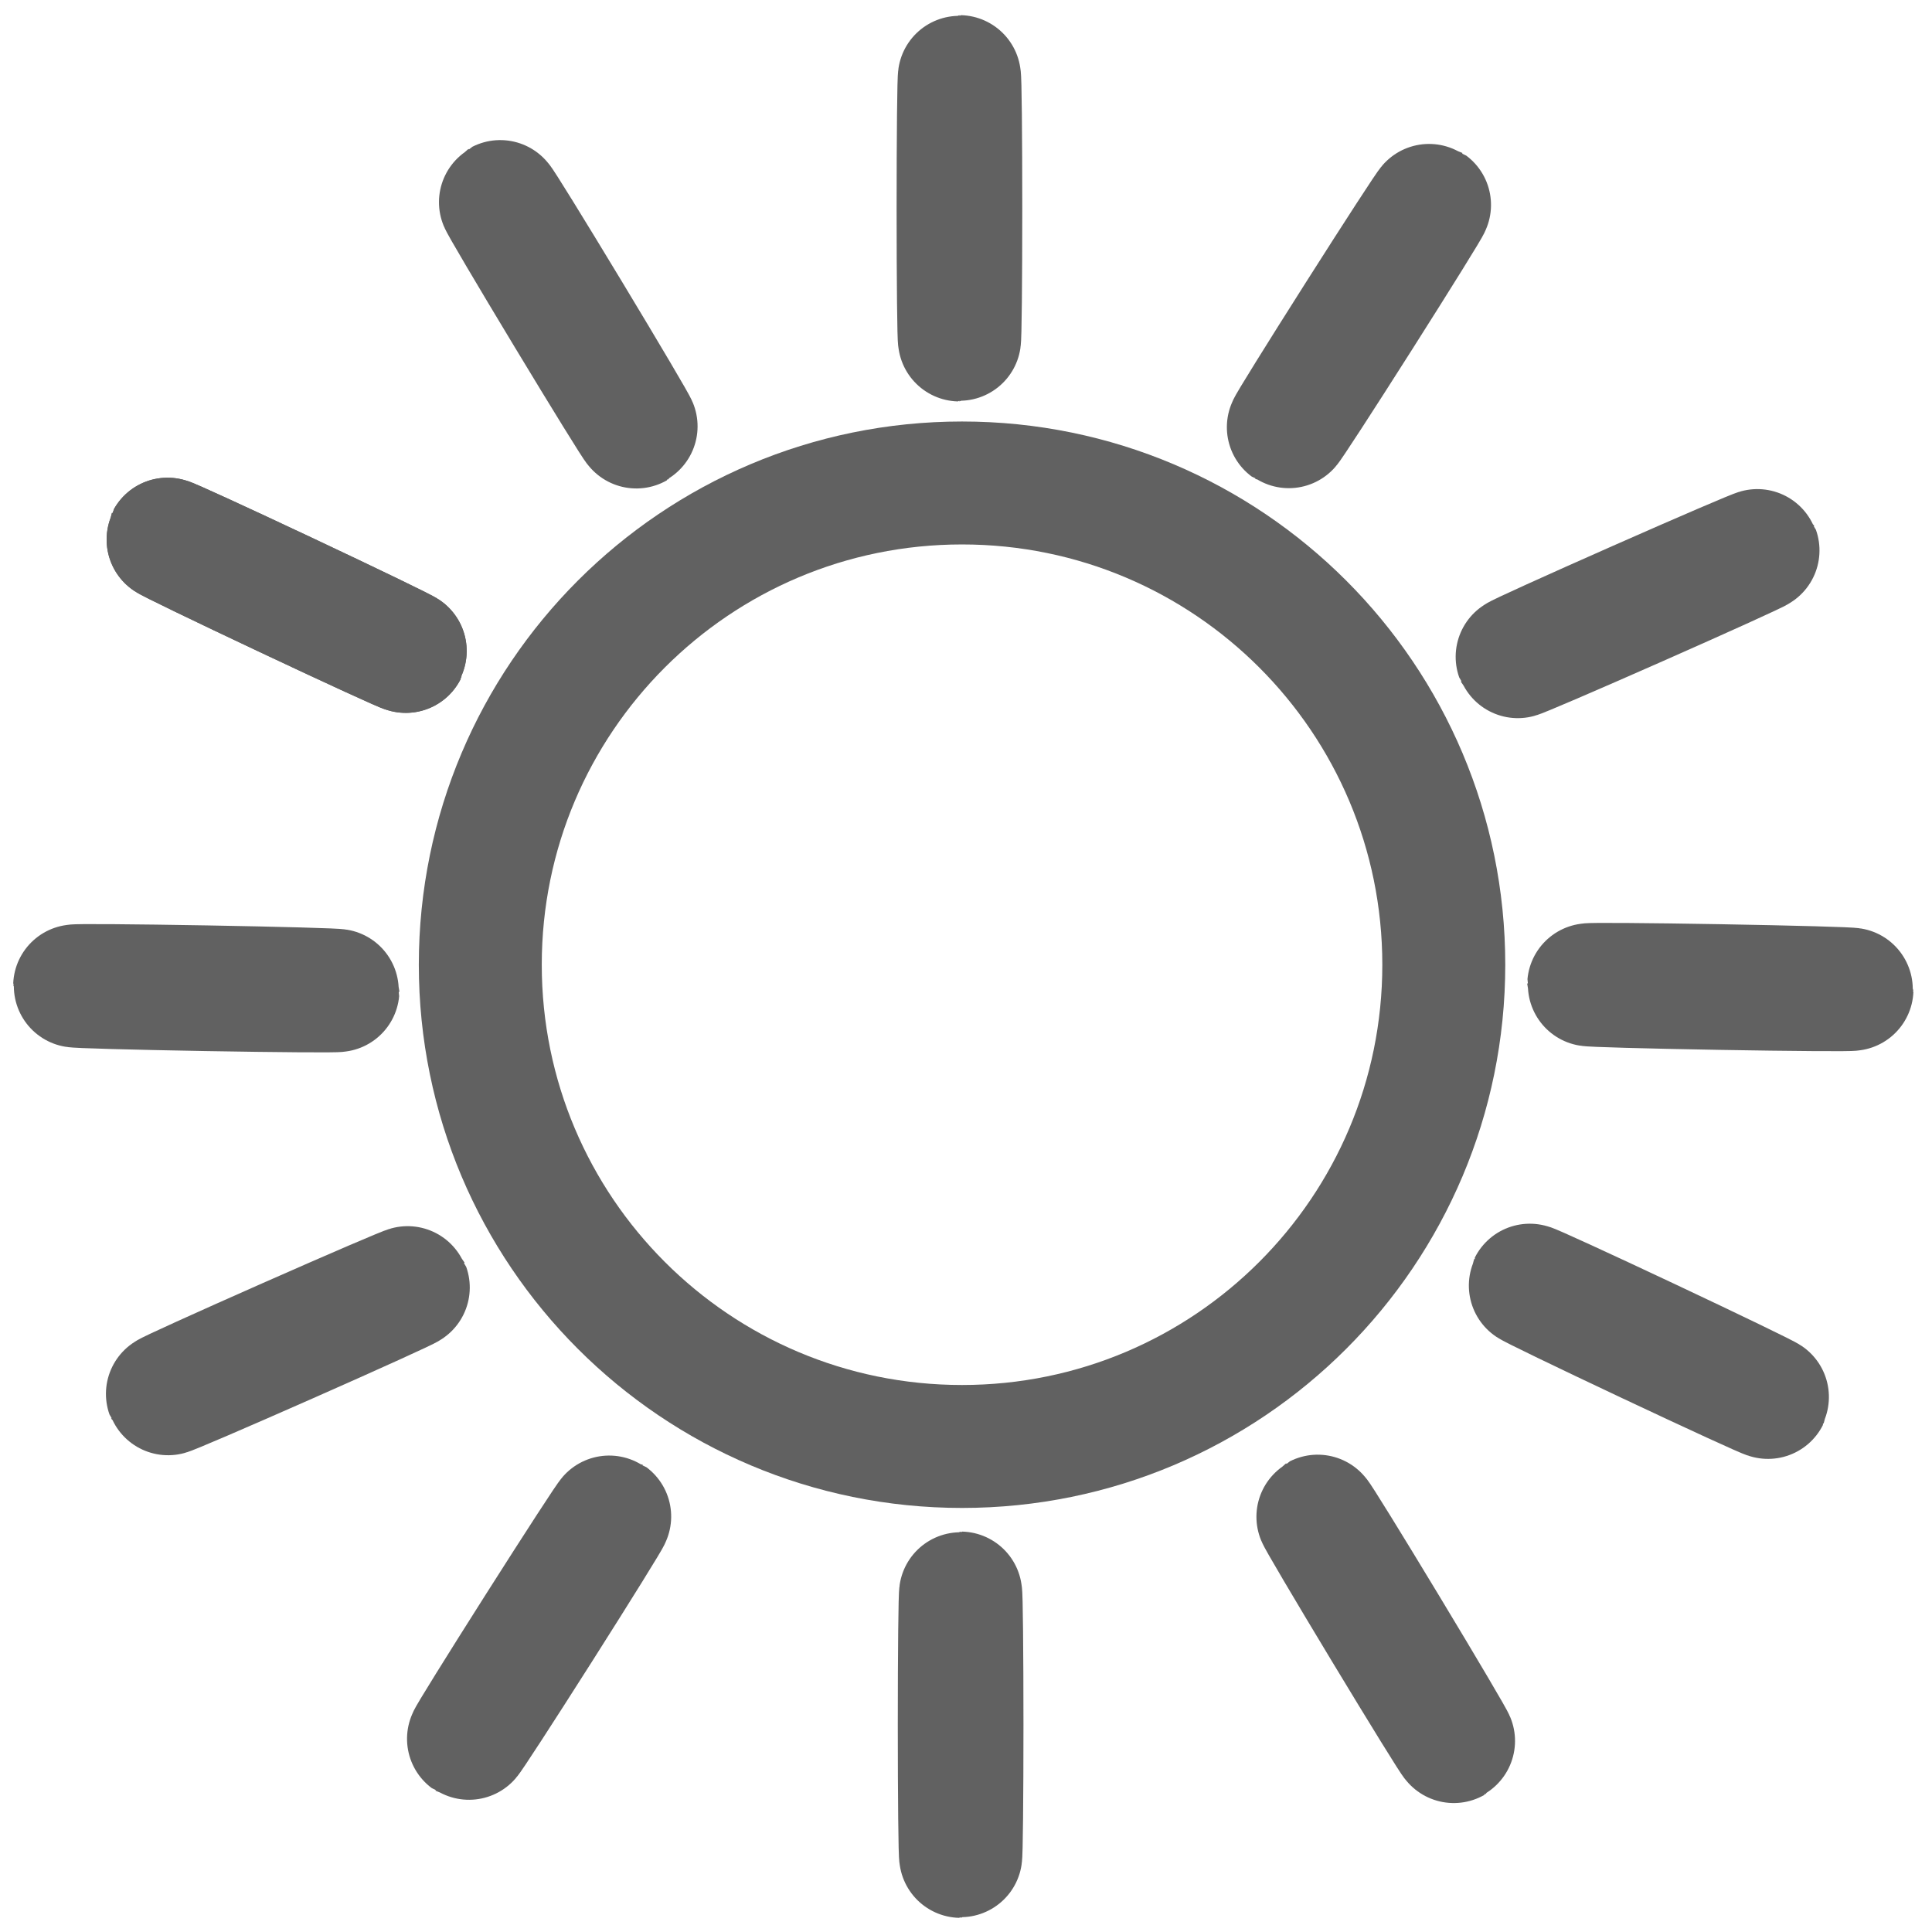
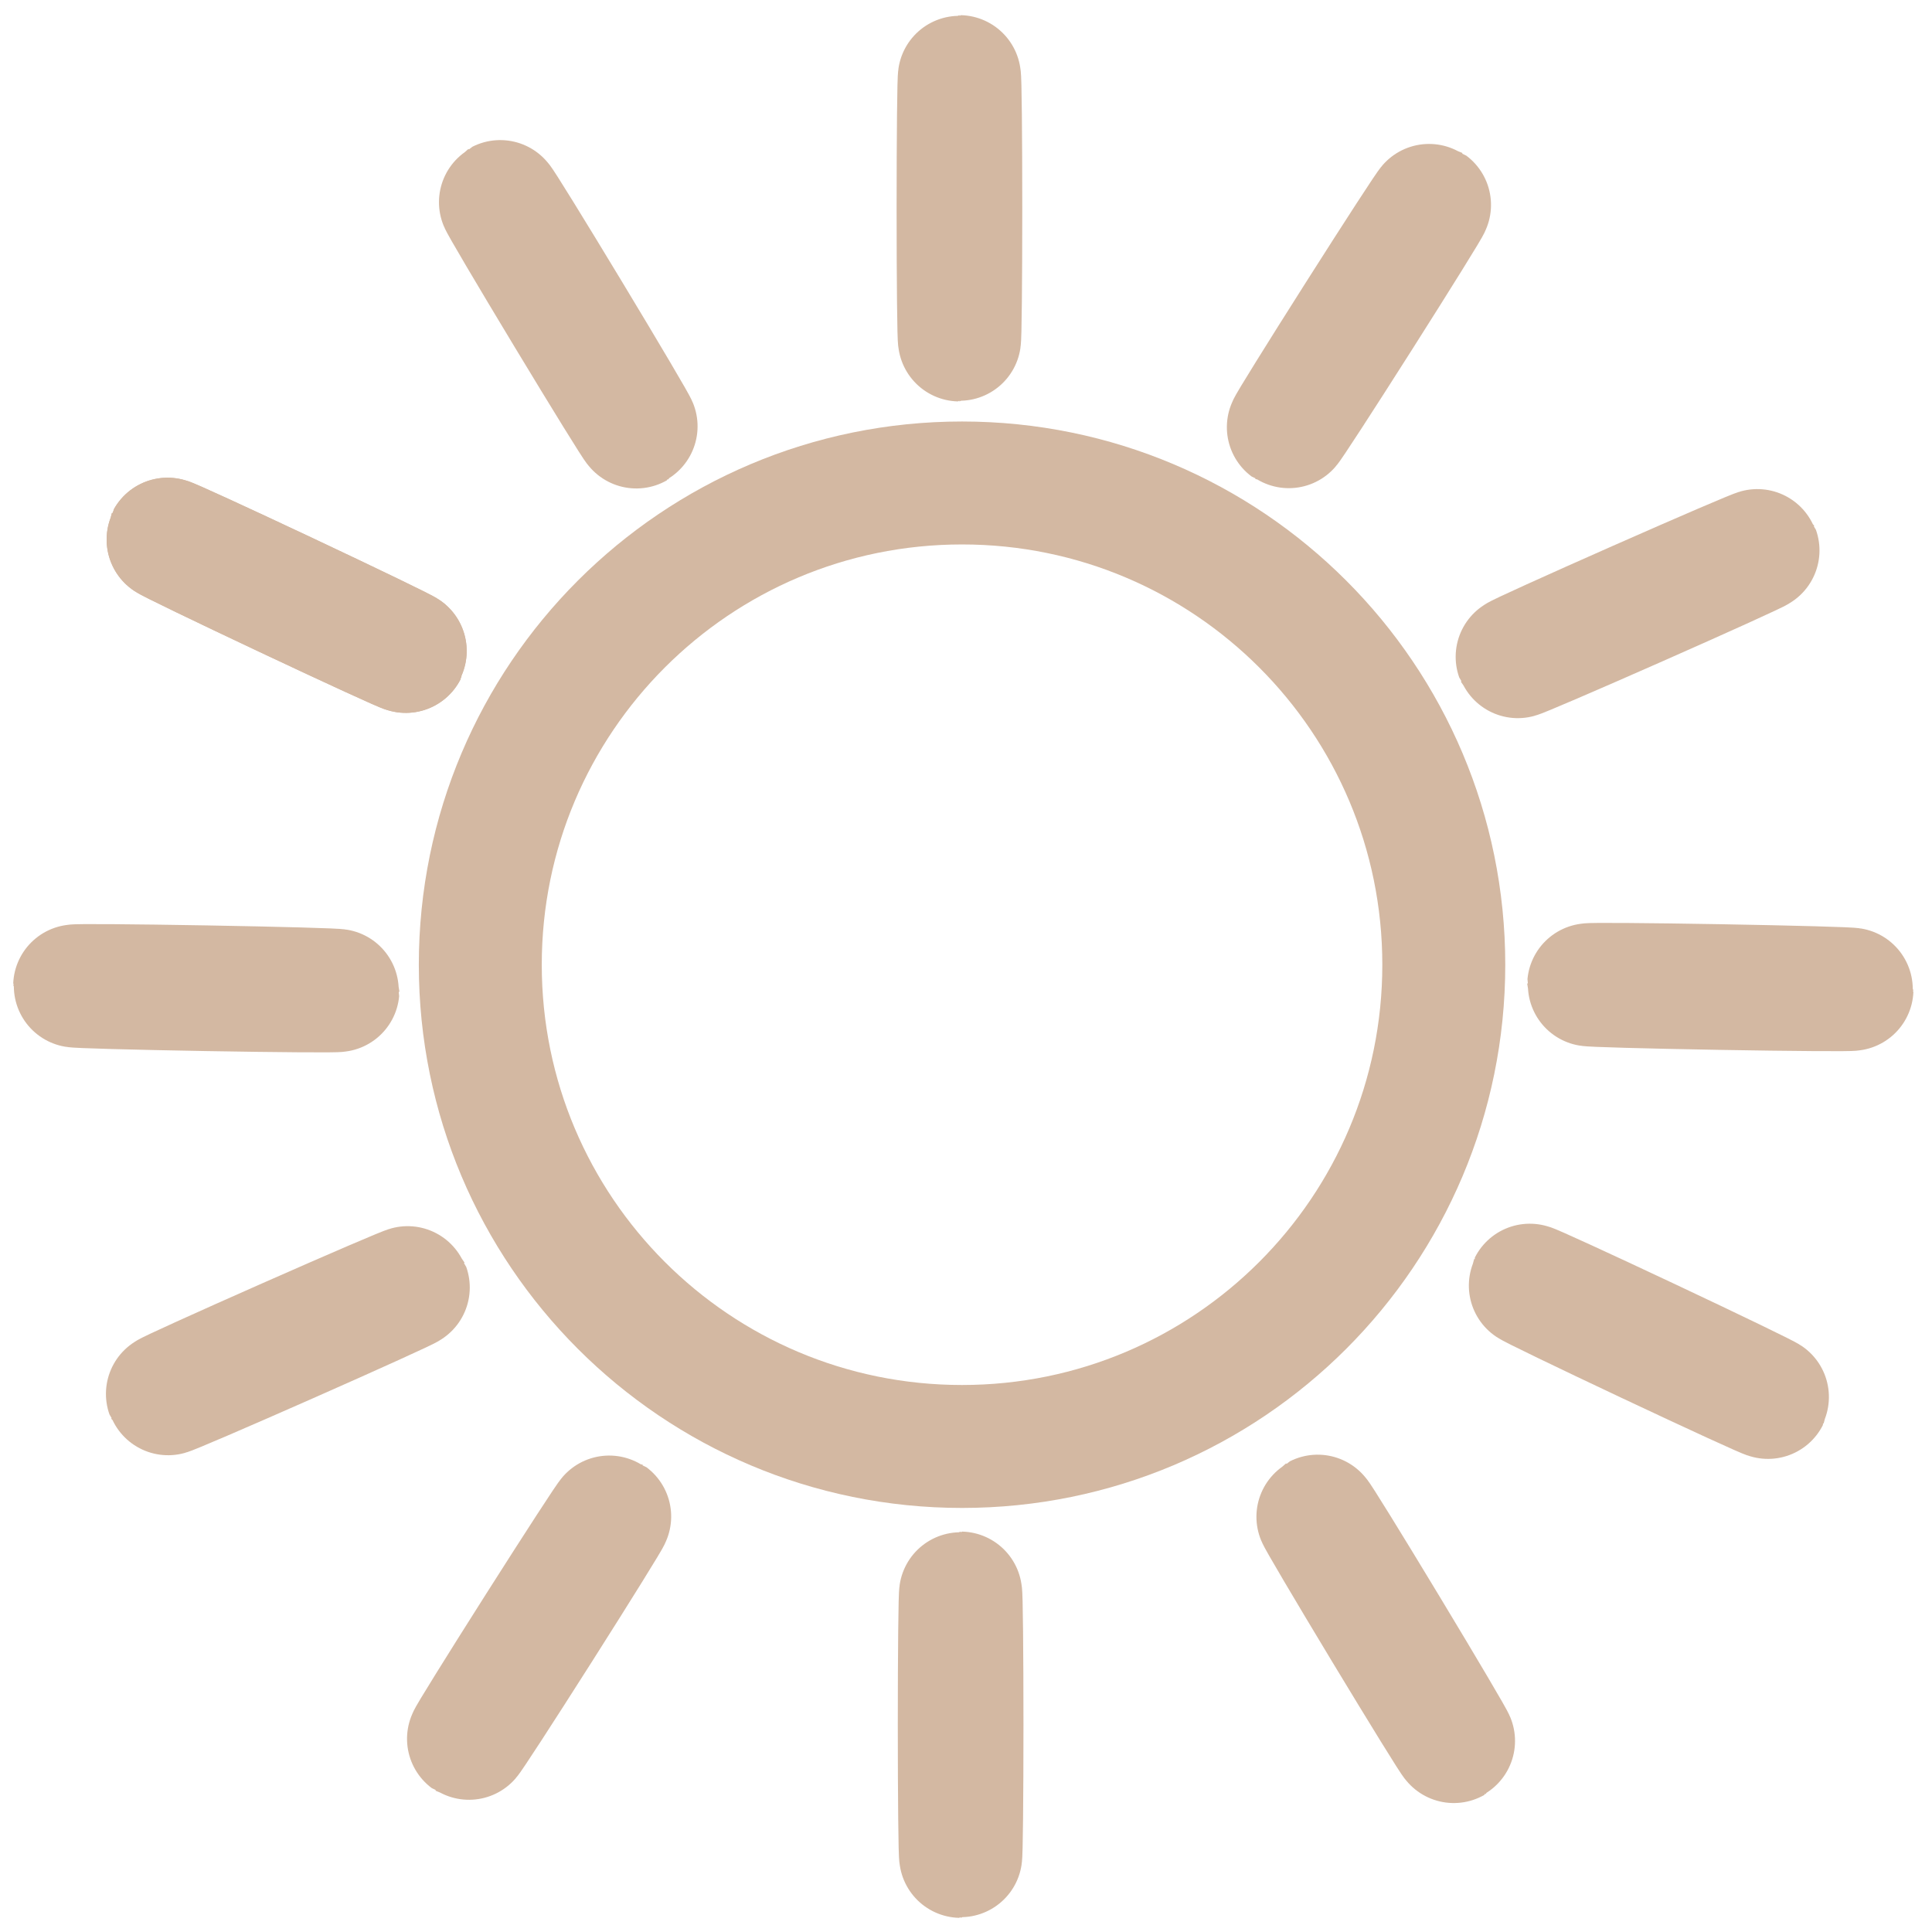
<svg xmlns="http://www.w3.org/2000/svg" version="1.0" width="550" height="550" preserveAspectRatio="xMidYMid meet" style="">
  <rect id="backgroundrect" width="100%" height="100%" x="0" y="0" fill="none" stroke="none" style="" class="" />
  <g class="currentLayer" style="">
-     <path fill="none" stroke="#616161" stroke-opacity="1" stroke-width="35" stroke-dasharray="none" stroke-linejoin="miter" stroke-linecap="butt" stroke-dashoffset="" fill-rule="nonzero" opacity="1" marker-start="" marker-mid="" marker-end="" d="M136.729,274.636 C136.729,198.865 198.103,137.492 273.873,137.492 C349.643,137.492 411.017,198.865 411.017,274.636 C411.017,350.406 349.643,411.78 273.873,411.78 C198.103,411.78 136.729,350.406 136.729,274.636 z" id="svg_7" class="" />
-     <path fill="none" fill-opacity="1" stroke="#616161" stroke-opacity="1" stroke-width="35" stroke-dasharray="none" stroke-linejoin="miter" stroke-linecap="butt" stroke-dashoffset="" fill-rule="nonzero" opacity="1" marker-start="" marker-mid="" marker-end="" d="M273.085,490.992 C273.085,470.283 273.258,453.508 273.471,453.508 C273.685,453.508 273.858,470.283 273.858,490.992 C273.858,511.7 273.685,528.475 273.471,528.475 C273.258,528.475 273.085,511.7 273.085,490.992 z" id="svg_2" class="" />
-     <path fill="none" fill-opacity="1" stroke="#616161" stroke-opacity="1" stroke-width="35" stroke-dasharray="none" stroke-linejoin="miter" stroke-linecap="butt" stroke-dashoffset="" fill-rule="nonzero" opacity="1" marker-start="" marker-mid="" marker-end="" d="M58.339,281.33 C58.339,260.622 58.512,243.847 58.725,243.847 C58.939,243.847 59.112,260.622 59.112,281.33 C59.112,302.039 58.939,318.814 58.725,318.814 C58.512,318.814 58.339,302.039 58.339,281.33 z" class="" id="svg_4" transform="rotate(91.00061 58.7254,281.3305) " />
-     <path fill="none" fill-opacity="1" stroke="#616161" stroke-opacity="1" stroke-width="35" stroke-dasharray="none" stroke-linejoin="miter" stroke-linecap="butt" stroke-dashoffset="" fill-rule="nonzero" opacity="1" marker-start="" marker-mid="" marker-end="" d="M489.356,280.992 C489.356,260.283 489.529,243.508 489.742,243.508 C489.956,243.508 490.129,260.283 490.129,280.992 C490.129,301.7 489.956,318.475 489.742,318.475 C489.529,318.475 489.356,301.7 489.356,280.992 z" class="" transform="rotate(91.00061 489.7423,280.9915) " id="svg_5" />
-     <path fill="none" fill-opacity="1" stroke="#616161" stroke-opacity="1" stroke-width="35" stroke-dasharray="none" stroke-linejoin="miter" stroke-linecap="butt" stroke-dashoffset="" fill-rule="nonzero" opacity="1" marker-start="" marker-mid="" marker-end="" d="M386.475,89.975 C386.475,69.266 386.647,52.492 386.861,52.492 C387.074,52.492 387.247,69.266 387.247,89.975 C387.247,110.683 387.074,127.458 386.861,127.458 C386.647,127.458 386.475,110.683 386.475,89.975 z" class="" transform="rotate(32.42409 386.861,89.97459) " id="svg_11" />
-     <path fill="none" fill-opacity="1" stroke="#616161" stroke-opacity="1" stroke-width="35" stroke-dasharray="none" stroke-linejoin="miter" stroke-linecap="butt" stroke-dashoffset="" fill-rule="nonzero" opacity="1" marker-start="" marker-mid="" marker-end="" d="M153.085,463.364 C153.085,442.656 153.258,425.881 153.471,425.881 C153.685,425.881 153.858,442.656 153.858,463.364 C153.858,484.073 153.685,500.847 153.471,500.847 C153.258,500.847 153.085,484.073 153.085,463.364 z" class="" transform="rotate(32.42409 153.4712,463.3644) " id="svg_13" />
-     <path fill="none" fill-opacity="1" stroke="#616161" stroke-opacity="1" stroke-width="35" stroke-dasharray="none" stroke-linejoin="miter" stroke-linecap="butt" stroke-dashoffset="" fill-rule="nonzero" opacity="1" marker-start="" marker-mid="" marker-end="" d="M465.797,171.839 C465.797,151.13 465.97,134.356 466.183,134.356 C466.397,134.356 466.569,151.13 466.569,171.839 C466.569,192.548 466.397,209.322 466.183,209.322 C465.97,209.322 465.797,192.548 465.797,171.839 z" class="" transform="rotate(66.16726 466.183,171.839) " id="svg_12" />
-     <path fill="none" fill-opacity="1" stroke="#616161" stroke-opacity="1" stroke-width="35" stroke-dasharray="none" stroke-linejoin="miter" stroke-linecap="butt" stroke-dashoffset="" fill-rule="nonzero" opacity="1" marker-start="" marker-mid="" marker-end="" d="M81.559,381.669 C81.559,360.961 81.732,344.186 81.946,344.186 C82.159,344.186 82.332,360.961 82.332,381.669 C82.332,402.378 82.159,419.153 81.946,419.153 C81.732,419.153 81.559,402.378 81.559,381.669 z" class="" transform="rotate(66.16726 81.94576,381.6695) " id="svg_14" />
-     <path fill="none" fill-opacity="1" stroke="#616161" stroke-opacity="1" stroke-width="35" stroke-dasharray="none" stroke-linejoin="miter" stroke-linecap="butt" stroke-dashoffset="" fill-rule="nonzero" opacity="1" marker-start="" marker-mid="" marker-end="" d="M81.22,169.466 C81.22,148.757 81.393,131.983 81.607,131.983 C81.82,131.983 81.993,148.757 81.993,169.466 C81.993,190.175 81.82,206.949 81.607,206.949 C81.393,206.949 81.22,190.175 81.22,169.466 z" class="" id="svg_1" transform="rotate(-64.77271 81.6068,169.4661) " />
-     <path fill="none" fill-opacity="1" stroke="#616161" stroke-opacity="1" stroke-width="35" stroke-dasharray="none" stroke-linejoin="miter" stroke-linecap="butt" stroke-dashoffset="" fill-rule="nonzero" opacity="1" marker-start="" marker-mid="" marker-end="" d="M81.22,169.466 C81.22,148.757 81.393,131.983 81.607,131.983 C81.82,131.983 81.993,148.757 81.993,169.466 C81.993,190.175 81.82,206.949 81.607,206.949 C81.393,206.949 81.22,190.175 81.22,169.466 z" class="" transform="rotate(-64.77271 81.6068,169.4661) " id="svg_9" />
-     <path fill="none" fill-opacity="1" stroke="#616161" stroke-opacity="1" stroke-width="35" stroke-dasharray="none" stroke-linejoin="miter" stroke-linecap="butt" stroke-dashoffset="" fill-rule="nonzero" opacity="1" marker-start="" marker-mid="" marker-end="" d="M469.017,381.839 C469.017,361.13 469.19,344.356 469.403,344.356 C469.617,344.356 469.79,361.13 469.79,381.839 C469.79,402.548 469.617,419.322 469.403,419.322 C469.19,419.322 469.017,402.548 469.017,381.839 z" class="" transform="rotate(-64.77271 469.4034,381.839) " id="svg_10" />
-     <path fill="none" fill-opacity="1" stroke="#616161" stroke-opacity="1" stroke-width="35" stroke-dasharray="none" stroke-linejoin="miter" stroke-linecap="butt" stroke-dashoffset="" fill-rule="nonzero" opacity="1" marker-start="" marker-mid="" marker-end="" d="M161.39,89.466 C161.39,68.757 161.563,51.983 161.776,51.983 C161.99,51.983 162.163,68.757 162.163,89.466 C162.163,110.175 161.99,126.949 161.776,126.949 C161.563,126.949 161.39,110.175 161.39,89.466 z" class="" transform="rotate(-31.12534 161.7763,89.46613) " id="svg_8" />
-     <path fill="none" fill-opacity="1" stroke="#616161" stroke-opacity="1" stroke-width="35" stroke-dasharray="none" stroke-linejoin="miter" stroke-linecap="butt" stroke-dashoffset="" fill-rule="nonzero" opacity="1" marker-start="" marker-mid="" marker-end="" d="M394.102,463.703 C394.102,442.995 394.275,426.22 394.488,426.22 C394.702,426.22 394.875,442.995 394.875,463.703 C394.875,484.412 394.702,501.186 394.488,501.186 C394.275,501.186 394.102,484.412 394.102,463.703 z" class="" transform="rotate(-31.12534 394.4881,463.7034) " id="svg_6" />
-     <path fill="none" fill-opacity="1" stroke="#616161" stroke-opacity="1" stroke-width="35" stroke-dasharray="none" stroke-linejoin="miter" stroke-linecap="butt" stroke-dashoffset="" fill-rule="nonzero" opacity="1" marker-start="" marker-mid="" marker-end="" d="M272.746,59.297 C272.746,38.588 272.919,21.814 273.132,21.814 C273.346,21.814 273.519,38.588 273.519,59.297 C273.519,80.005 273.346,96.78 273.132,96.78 C272.919,96.78 272.746,80.005 272.746,59.297 z" class="" id="svg_3" />
+     <path fill="none" stroke="#d3b8a2" stroke-opacity="1" stroke-width="35" stroke-dasharray="none" stroke-linejoin="miter" stroke-linecap="butt" stroke-dashoffset="" fill-rule="nonzero" opacity="1" marker-start="" marker-mid="" marker-end="" d="M136.729,274.636 C136.729,198.865 198.103,137.492 273.873,137.492 C349.643,137.492 411.017,198.865 411.017,274.636 C411.017,350.406 349.643,411.78 273.873,411.78 C198.103,411.78 136.729,350.406 136.729,274.636 z" id="svg_7" class="selected" />
+     <path fill="none" fill-opacity="1" stroke="#d3b8a2" stroke-opacity="1" stroke-width="35" stroke-dasharray="none" stroke-linejoin="miter" stroke-linecap="butt" stroke-dashoffset="" fill-rule="nonzero" opacity="1" marker-start="" marker-mid="" marker-end="" d="M273.085,490.992 C273.085,470.283 273.258,453.508 273.471,453.508 C273.685,453.508 273.858,470.283 273.858,490.992 C273.858,511.7 273.685,528.475 273.471,528.475 C273.258,528.475 273.085,511.7 273.085,490.992 z" id="svg_2" class="selected" />
+     <path fill="none" fill-opacity="1" stroke="#d3b8a2" stroke-opacity="1" stroke-width="35" stroke-dasharray="none" stroke-linejoin="miter" stroke-linecap="butt" stroke-dashoffset="" fill-rule="nonzero" opacity="1" marker-start="" marker-mid="" marker-end="" d="M58.339,281.33 C58.339,260.622 58.512,243.847 58.725,243.847 C58.939,243.847 59.112,260.622 59.112,281.33 C59.112,302.039 58.939,318.814 58.725,318.814 C58.512,318.814 58.339,302.039 58.339,281.33 z" class="selected" id="svg_4" transform="rotate(91.00061 58.7254,281.3305) " />
+     <path fill="none" fill-opacity="1" stroke="#d3b8a2" stroke-opacity="1" stroke-width="35" stroke-dasharray="none" stroke-linejoin="miter" stroke-linecap="butt" stroke-dashoffset="" fill-rule="nonzero" opacity="1" marker-start="" marker-mid="" marker-end="" d="M489.356,280.992 C489.356,260.283 489.529,243.508 489.742,243.508 C489.956,243.508 490.129,260.283 490.129,280.992 C490.129,301.7 489.956,318.475 489.742,318.475 C489.529,318.475 489.356,301.7 489.356,280.992 z" class="selected" transform="rotate(91.00061 489.7423,280.9915) " id="svg_5" />
+     <path fill="none" fill-opacity="1" stroke="#d3b8a2" stroke-opacity="1" stroke-width="35" stroke-dasharray="none" stroke-linejoin="miter" stroke-linecap="butt" stroke-dashoffset="" fill-rule="nonzero" opacity="1" marker-start="" marker-mid="" marker-end="" d="M386.475,89.975 C386.475,69.266 386.647,52.492 386.861,52.492 C387.074,52.492 387.247,69.266 387.247,89.975 C387.247,110.683 387.074,127.458 386.861,127.458 C386.647,127.458 386.475,110.683 386.475,89.975 z" class="selected" transform="rotate(32.42409 386.861,89.97459) " id="svg_11" />
+     <path fill="none" fill-opacity="1" stroke="#d3b8a2" stroke-opacity="1" stroke-width="35" stroke-dasharray="none" stroke-linejoin="miter" stroke-linecap="butt" stroke-dashoffset="" fill-rule="nonzero" opacity="1" marker-start="" marker-mid="" marker-end="" d="M153.085,463.364 C153.085,442.656 153.258,425.881 153.471,425.881 C153.685,425.881 153.858,442.656 153.858,463.364 C153.858,484.073 153.685,500.847 153.471,500.847 C153.258,500.847 153.085,484.073 153.085,463.364 z" class="selected" transform="rotate(32.42409 153.4712,463.3644) " id="svg_13" />
+     <path fill="none" fill-opacity="1" stroke="#d3b8a2" stroke-opacity="1" stroke-width="35" stroke-dasharray="none" stroke-linejoin="miter" stroke-linecap="butt" stroke-dashoffset="" fill-rule="nonzero" opacity="1" marker-start="" marker-mid="" marker-end="" d="M465.797,171.839 C465.797,151.13 465.97,134.356 466.183,134.356 C466.397,134.356 466.569,151.13 466.569,171.839 C466.569,192.548 466.397,209.322 466.183,209.322 C465.97,209.322 465.797,192.548 465.797,171.839 z" class="selected" transform="rotate(66.16726 466.183,171.839) " id="svg_12" />
+     <path fill="none" fill-opacity="1" stroke="#d3b8a2" stroke-opacity="1" stroke-width="35" stroke-dasharray="none" stroke-linejoin="miter" stroke-linecap="butt" stroke-dashoffset="" fill-rule="nonzero" opacity="1" marker-start="" marker-mid="" marker-end="" d="M81.559,381.669 C81.559,360.961 81.732,344.186 81.946,344.186 C82.159,344.186 82.332,360.961 82.332,381.669 C82.332,402.378 82.159,419.153 81.946,419.153 C81.732,419.153 81.559,402.378 81.559,381.669 z" class="selected" transform="rotate(66.16726 81.94576,381.6695) " id="svg_14" />
+     <path fill="none" fill-opacity="1" stroke="#d3b8a2" stroke-opacity="1" stroke-width="35" stroke-dasharray="none" stroke-linejoin="miter" stroke-linecap="butt" stroke-dashoffset="" fill-rule="nonzero" opacity="1" marker-start="" marker-mid="" marker-end="" d="M81.22,169.466 C81.22,148.757 81.393,131.983 81.607,131.983 C81.82,131.983 81.993,148.757 81.993,169.466 C81.993,190.175 81.82,206.949 81.607,206.949 C81.393,206.949 81.22,190.175 81.22,169.466 z" class="selected" id="svg_1" transform="rotate(-64.77271 81.6068,169.4661) " />
+     <path fill="none" fill-opacity="1" stroke="#d3b8a2" stroke-opacity="1" stroke-width="35" stroke-dasharray="none" stroke-linejoin="miter" stroke-linecap="butt" stroke-dashoffset="" fill-rule="nonzero" opacity="1" marker-start="" marker-mid="" marker-end="" d="M81.22,169.466 C81.22,148.757 81.393,131.983 81.607,131.983 C81.82,131.983 81.993,148.757 81.993,169.466 C81.993,190.175 81.82,206.949 81.607,206.949 C81.393,206.949 81.22,190.175 81.22,169.466 z" class="selected" transform="rotate(-64.77271 81.6068,169.4661) " id="svg_9" />
+     <path fill="none" fill-opacity="1" stroke="#d3b8a2" stroke-opacity="1" stroke-width="35" stroke-dasharray="none" stroke-linejoin="miter" stroke-linecap="butt" stroke-dashoffset="" fill-rule="nonzero" opacity="1" marker-start="" marker-mid="" marker-end="" d="M469.017,381.839 C469.017,361.13 469.19,344.356 469.403,344.356 C469.617,344.356 469.79,361.13 469.79,381.839 C469.79,402.548 469.617,419.322 469.403,419.322 C469.19,419.322 469.017,402.548 469.017,381.839 z" class="selected" transform="rotate(-64.77271 469.4034,381.839) " id="svg_10" />
+     <path fill="none" fill-opacity="1" stroke="#d3b8a2" stroke-opacity="1" stroke-width="35" stroke-dasharray="none" stroke-linejoin="miter" stroke-linecap="butt" stroke-dashoffset="" fill-rule="nonzero" opacity="1" marker-start="" marker-mid="" marker-end="" d="M161.39,89.466 C161.39,68.757 161.563,51.983 161.776,51.983 C161.99,51.983 162.163,68.757 162.163,89.466 C162.163,110.175 161.99,126.949 161.776,126.949 C161.563,126.949 161.39,110.175 161.39,89.466 z" class="selected" transform="rotate(-31.12534 161.7763,89.46613) " id="svg_8" />
+     <path fill="none" fill-opacity="1" stroke="#d3b8a2" stroke-opacity="1" stroke-width="35" stroke-dasharray="none" stroke-linejoin="miter" stroke-linecap="butt" stroke-dashoffset="" fill-rule="nonzero" opacity="1" marker-start="" marker-mid="" marker-end="" d="M394.102,463.703 C394.102,442.995 394.275,426.22 394.488,426.22 C394.702,426.22 394.875,442.995 394.875,463.703 C394.875,484.412 394.702,501.186 394.488,501.186 C394.275,501.186 394.102,484.412 394.102,463.703 z" class="selected" transform="rotate(-31.12534 394.4881,463.7034) " id="svg_6" />
+     <path fill="none" fill-opacity="1" stroke="#d3b8a2" stroke-opacity="1" stroke-width="35" stroke-dasharray="none" stroke-linejoin="miter" stroke-linecap="butt" stroke-dashoffset="" fill-rule="nonzero" opacity="1" marker-start="" marker-mid="" marker-end="" d="M272.746,59.297 C272.746,38.588 272.919,21.814 273.132,21.814 C273.346,21.814 273.519,38.588 273.519,59.297 C273.519,80.005 273.346,96.78 273.132,96.78 C272.919,96.78 272.746,80.005 272.746,59.297 z" class="selected" id="svg_3" />
  </g>
</svg>
